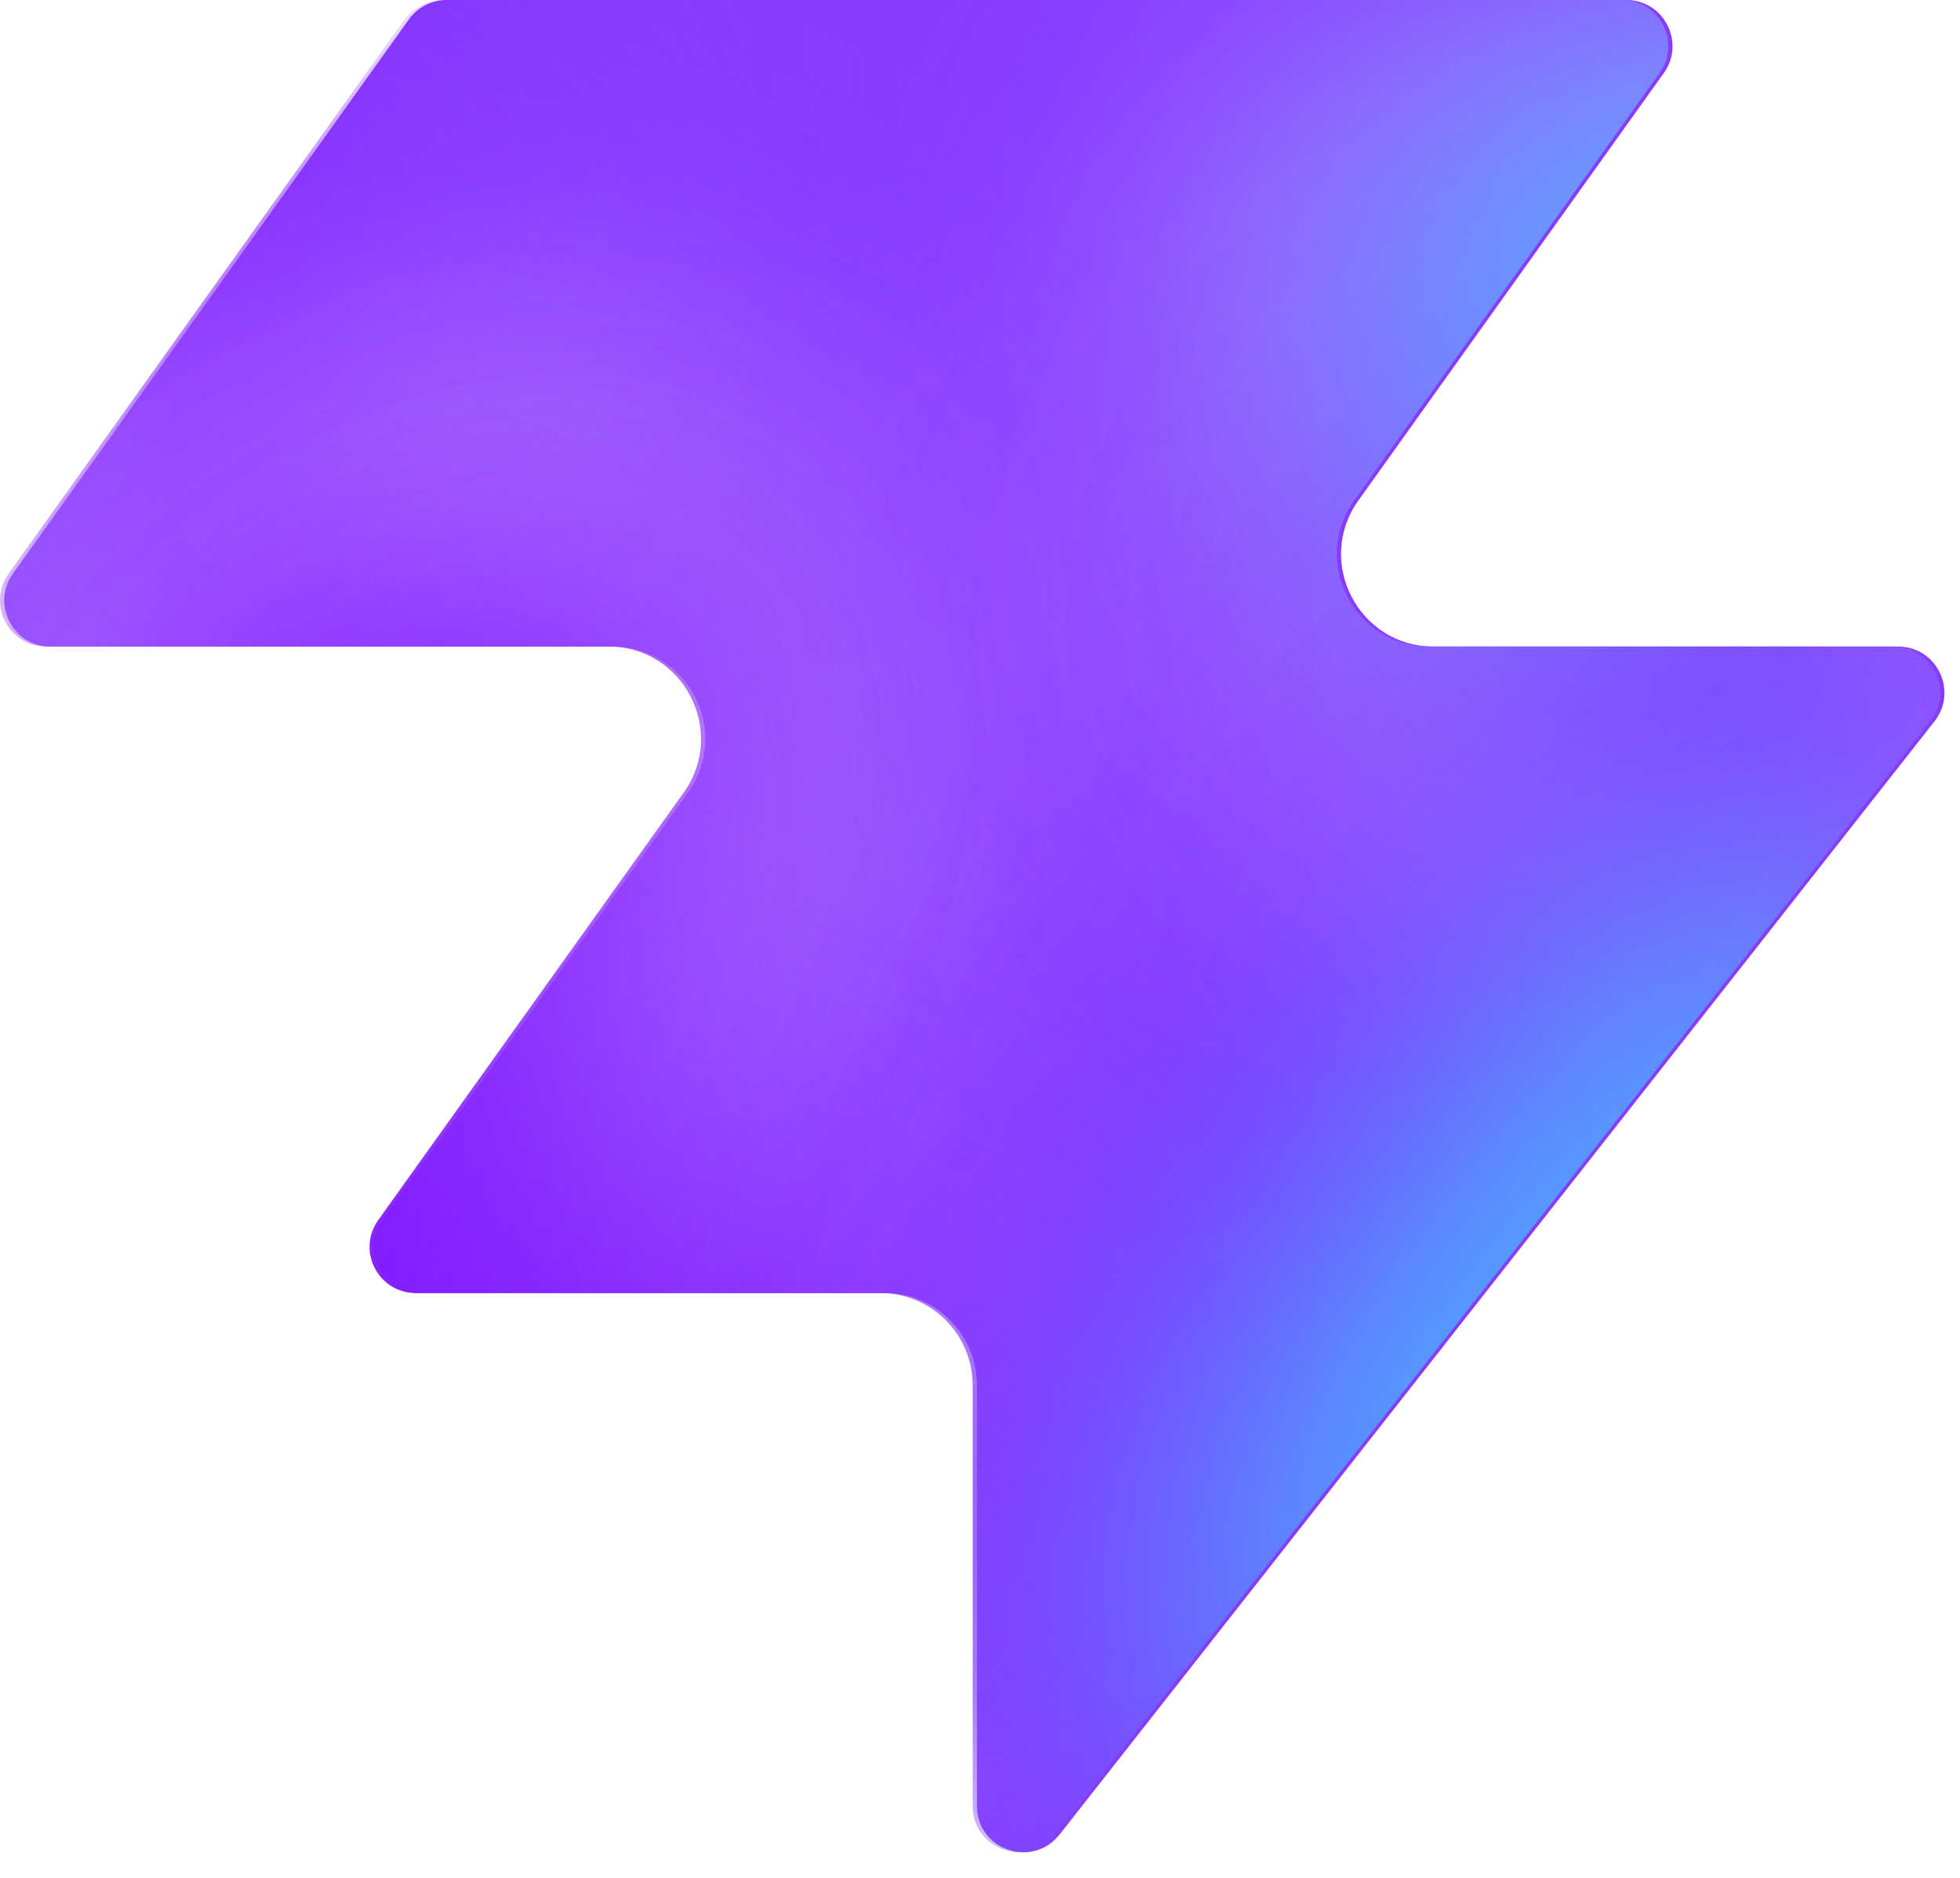
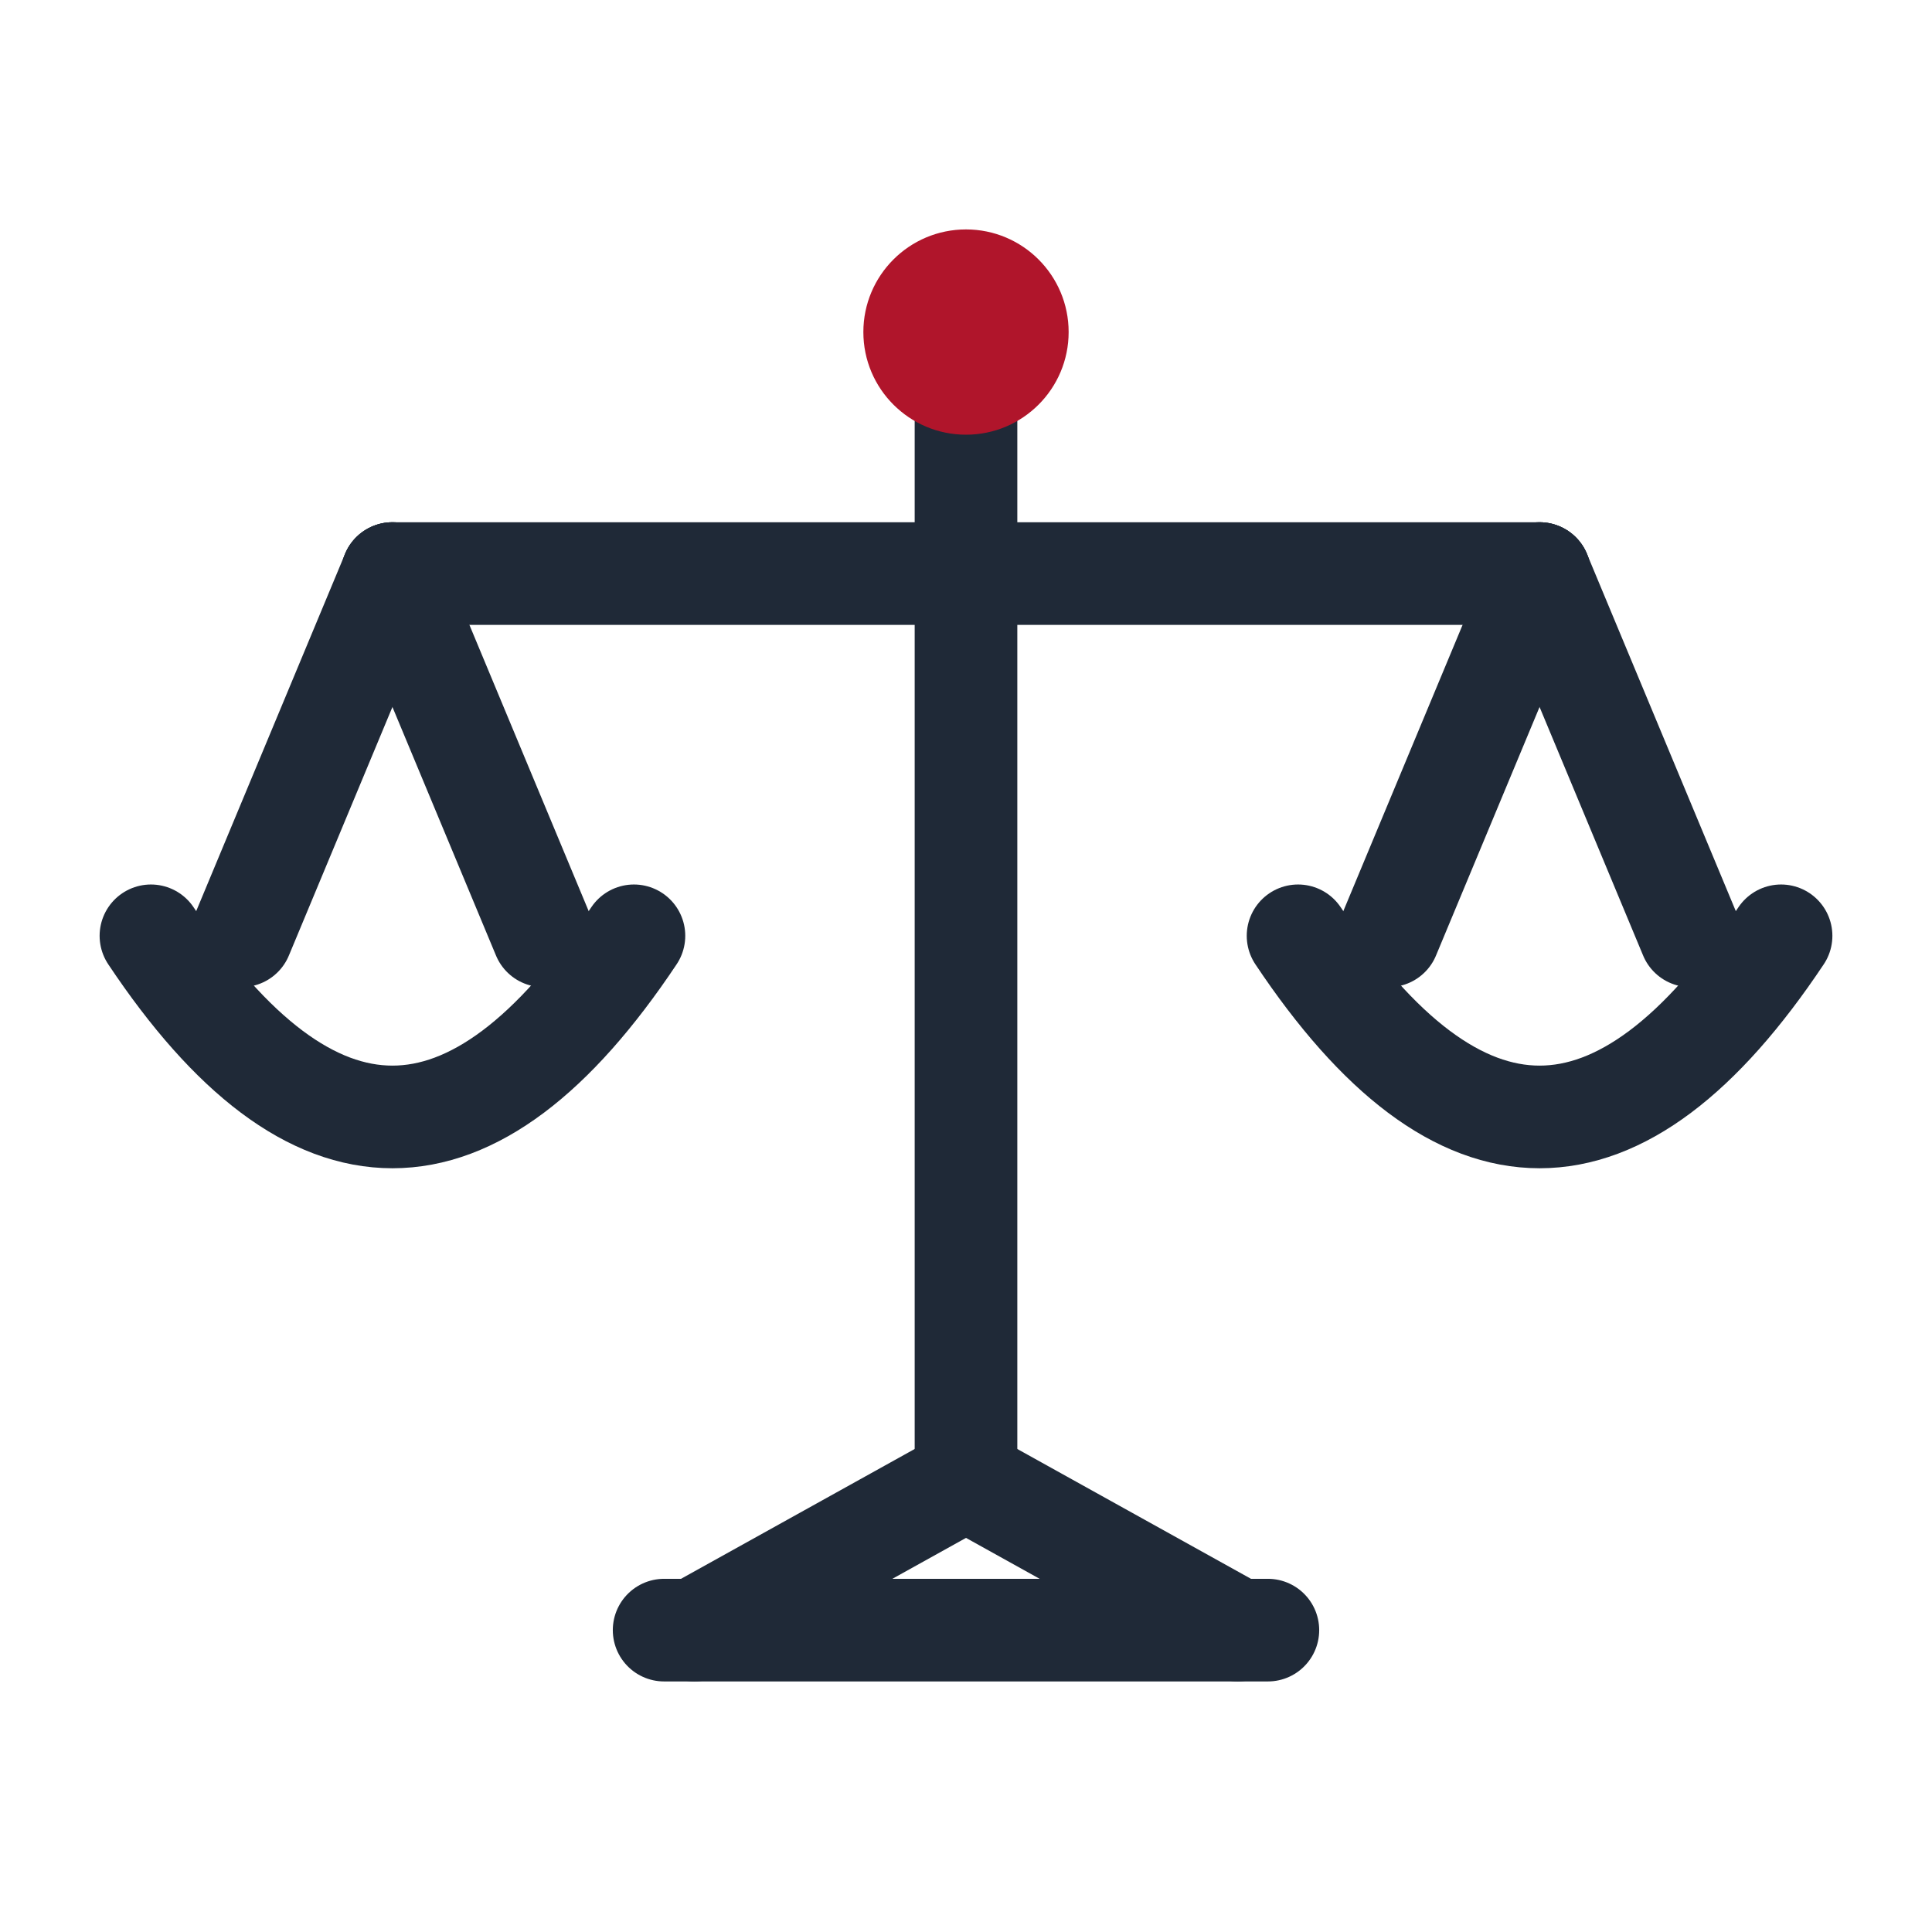
- <svg xmlns="http://www.w3.org/2000/svg" width="48" height="46" fill="none" viewBox="0 0 48 46">
-   <path fill="#863bff" d="M25.946 44.938c-.664.845-2.021.375-2.021-.698V33.937a2.26 2.26 0 0 0-2.262-2.262H10.287c-.92 0-1.456-1.04-.92-1.788l7.48-10.471c1.07-1.497 0-3.578-1.842-3.578H1.237c-.92 0-1.456-1.04-.92-1.788L10.013.474c.214-.297.556-.474.92-.474h28.894c.92 0 1.456 1.04.92 1.788l-7.48 10.471c-1.07 1.498 0 3.579 1.842 3.579h11.377c.943 0 1.473 1.088.89 1.83L25.947 44.94z" style="fill:#863bff;fill:color(display-p3 .525 .23 1);fill-opacity:1" />
-   <mask id="a" width="48" height="46" x="0" y="0" maskUnits="userSpaceOnUse" style="mask-type:alpha">
-     <path fill="#000" d="M25.842 44.938c-.664.844-2.021.375-2.021-.698V33.937a2.26 2.26 0 0 0-2.262-2.262H10.183c-.92 0-1.456-1.04-.92-1.788l7.48-10.471c1.07-1.498 0-3.579-1.842-3.579H1.133c-.92 0-1.456-1.04-.92-1.787L9.91.473c.214-.297.556-.474.92-.474h28.894c.92 0 1.456 1.04.92 1.788l-7.48 10.471c-1.07 1.498 0 3.578 1.842 3.578h11.377c.943 0 1.473 1.088.89 1.832L25.843 44.94z" style="fill:#000;fill-opacity:1" />
-   </mask>
-   <g mask="url(#a)">
-     <g filter="url(#b)">
-       <ellipse cx="5.508" cy="14.704" fill="#ede6ff" rx="5.508" ry="14.704" style="fill:#ede6ff;fill:color(display-p3 .927 .903 1);fill-opacity:1" transform="matrix(.00324 1 1 -.00324 -4.47 31.516)" />
-     </g>
-     <g filter="url(#c)">
-       <ellipse cx="10.399" cy="29.851" fill="#ede6ff" rx="10.399" ry="29.851" style="fill:#ede6ff;fill:color(display-p3 .927 .903 1);fill-opacity:1" transform="matrix(.00324 1 1 -.00324 -39.328 7.883)" />
-     </g>
-     <g filter="url(#d)">
-       <ellipse cx="5.508" cy="30.487" fill="#7e14ff" rx="5.508" ry="30.487" style="fill:#7e14ff;fill:color(display-p3 .492 .077 1);fill-opacity:1" transform="rotate(89.814 -25.913 -14.639)scale(1 -1)" />
-     </g>
-     <g filter="url(#e)">
-       <ellipse cx="5.508" cy="30.599" fill="#7e14ff" rx="5.508" ry="30.599" style="fill:#7e14ff;fill:color(display-p3 .492 .077 1);fill-opacity:1" transform="rotate(89.814 -32.644 -3.334)scale(1 -1)" />
-     </g>
-     <g filter="url(#f)">
-       <ellipse cx="5.508" cy="30.599" fill="#7e14ff" rx="5.508" ry="30.599" style="fill:#7e14ff;fill:color(display-p3 .492 .077 1);fill-opacity:1" transform="matrix(.00324 1 1 -.00324 -34.34 30.47)" />
-     </g>
-     <g filter="url(#g)">
-       <ellipse cx="14.072" cy="22.078" fill="#ede6ff" rx="14.072" ry="22.078" style="fill:#ede6ff;fill:color(display-p3 .927 .903 1);fill-opacity:1" transform="rotate(93.35 24.506 48.493)scale(-1 1)" />
-     </g>
-     <g filter="url(#h)">
-       <ellipse cx="3.47" cy="21.501" fill="#7e14ff" rx="3.47" ry="21.501" style="fill:#7e14ff;fill:color(display-p3 .492 .077 1);fill-opacity:1" transform="rotate(89.009 28.708 47.59)scale(-1 1)" />
-     </g>
-     <g filter="url(#i)">
-       <ellipse cx="3.47" cy="21.501" fill="#7e14ff" rx="3.47" ry="21.501" style="fill:#7e14ff;fill:color(display-p3 .492 .077 1);fill-opacity:1" transform="rotate(89.009 28.708 47.59)scale(-1 1)" />
-     </g>
-     <g filter="url(#j)">
-       <ellipse cx=".387" cy="8.972" fill="#7e14ff" rx="4.407" ry="29.108" style="fill:#7e14ff;fill:color(display-p3 .492 .077 1);fill-opacity:1" transform="rotate(39.51 .387 8.972)" />
-     </g>
-     <g filter="url(#k)">
-       <ellipse cx="47.523" cy="-6.092" fill="#7e14ff" rx="4.407" ry="29.108" style="fill:#7e14ff;fill:color(display-p3 .492 .077 1);fill-opacity:1" transform="rotate(37.892 47.523 -6.092)" />
-     </g>
-     <g filter="url(#l)">
-       <ellipse cx="41.412" cy="6.333" fill="#47bfff" rx="5.971" ry="9.665" style="fill:#47bfff;fill:color(display-p3 .28 .748 1);fill-opacity:1" transform="rotate(37.892 41.412 6.333)" />
-     </g>
-     <g filter="url(#m)">
-       <ellipse cx="-1.879" cy="38.332" fill="#7e14ff" rx="4.407" ry="29.108" style="fill:#7e14ff;fill:color(display-p3 .492 .077 1);fill-opacity:1" transform="rotate(37.892 -1.88 38.332)" />
-     </g>
-     <g filter="url(#n)">
-       <ellipse cx="-1.879" cy="38.332" fill="#7e14ff" rx="4.407" ry="29.108" style="fill:#7e14ff;fill:color(display-p3 .492 .077 1);fill-opacity:1" transform="rotate(37.892 -1.88 38.332)" />
-     </g>
-     <g filter="url(#o)">
-       <ellipse cx="35.651" cy="29.907" fill="#7e14ff" rx="4.407" ry="29.108" style="fill:#7e14ff;fill:color(display-p3 .492 .077 1);fill-opacity:1" transform="rotate(37.892 35.651 29.907)" />
-     </g>
-     <g filter="url(#p)">
-       <ellipse cx="38.418" cy="32.4" fill="#47bfff" rx="5.971" ry="15.297" style="fill:#47bfff;fill:color(display-p3 .28 .748 1);fill-opacity:1" transform="rotate(37.892 38.418 32.4)" />
-     </g>
+ <svg xmlns="http://www.w3.org/2000/svg" viewBox="0 0 64 64">
+   <g fill="none" stroke="#1f2937" stroke-width="3.4" stroke-linecap="round" stroke-linejoin="round">
+     <line x1="32" y1="13" x2="32" y2="49" />
+     <line x1="13" y1="19" x2="51" y2="19" />
+     <line x1="13" y1="19" x2="8" y2="31" />
+     <line x1="13" y1="19" x2="18" y2="31" />
+     <path d="M5 31 Q13 43 21 31" />
+     <line x1="51" y1="19" x2="46" y2="31" />
+     <line x1="51" y1="19" x2="56" y2="31" />
+     <path d="M43 31 Q51 43 59 31" />
+     <line x1="32" y1="49" x2="23" y2="54" />
+     <line x1="32" y1="49" x2="41" y2="54" />
+     <line x1="22" y1="54" x2="42" y2="54" />
  </g>
-   <defs>
-     <filter id="b" width="60.045" height="41.654" x="-19.77" y="16.149" color-interpolation-filters="sRGB" filterUnits="userSpaceOnUse">
-       <feFlood flood-opacity="0" result="BackgroundImageFix" />
-       <feBlend in="SourceGraphic" in2="BackgroundImageFix" result="shape" />
-       <feGaussianBlur result="effect1_foregroundBlur_2002_17158" stdDeviation="7.659" />
-     </filter>
-     <filter id="c" width="90.34" height="51.437" x="-54.613" y="-7.533" color-interpolation-filters="sRGB" filterUnits="userSpaceOnUse">
-       <feFlood flood-opacity="0" result="BackgroundImageFix" />
-       <feBlend in="SourceGraphic" in2="BackgroundImageFix" result="shape" />
-       <feGaussianBlur result="effect1_foregroundBlur_2002_17158" stdDeviation="7.659" />
-     </filter>
-     <filter id="d" width="79.355" height="29.4" x="-49.64" y="2.03" color-interpolation-filters="sRGB" filterUnits="userSpaceOnUse">
-       <feFlood flood-opacity="0" result="BackgroundImageFix" />
-       <feBlend in="SourceGraphic" in2="BackgroundImageFix" result="shape" />
-       <feGaussianBlur result="effect1_foregroundBlur_2002_17158" stdDeviation="4.596" />
-     </filter>
-     <filter id="e" width="79.579" height="29.4" x="-45.045" y="20.029" color-interpolation-filters="sRGB" filterUnits="userSpaceOnUse">
-       <feFlood flood-opacity="0" result="BackgroundImageFix" />
-       <feBlend in="SourceGraphic" in2="BackgroundImageFix" result="shape" />
-       <feGaussianBlur result="effect1_foregroundBlur_2002_17158" stdDeviation="4.596" />
-     </filter>
-     <filter id="f" width="79.579" height="29.4" x="-43.513" y="21.178" color-interpolation-filters="sRGB" filterUnits="userSpaceOnUse">
-       <feFlood flood-opacity="0" result="BackgroundImageFix" />
-       <feBlend in="SourceGraphic" in2="BackgroundImageFix" result="shape" />
-       <feGaussianBlur result="effect1_foregroundBlur_2002_17158" stdDeviation="4.596" />
-     </filter>
-     <filter id="g" width="74.749" height="58.852" x="15.756" y="-17.901" color-interpolation-filters="sRGB" filterUnits="userSpaceOnUse">
-       <feFlood flood-opacity="0" result="BackgroundImageFix" />
-       <feBlend in="SourceGraphic" in2="BackgroundImageFix" result="shape" />
-       <feGaussianBlur result="effect1_foregroundBlur_2002_17158" stdDeviation="7.659" />
-     </filter>
-     <filter id="h" width="61.377" height="25.362" x="23.548" y="2.284" color-interpolation-filters="sRGB" filterUnits="userSpaceOnUse">
-       <feFlood flood-opacity="0" result="BackgroundImageFix" />
-       <feBlend in="SourceGraphic" in2="BackgroundImageFix" result="shape" />
-       <feGaussianBlur result="effect1_foregroundBlur_2002_17158" stdDeviation="4.596" />
-     </filter>
-     <filter id="i" width="61.377" height="25.362" x="23.548" y="2.284" color-interpolation-filters="sRGB" filterUnits="userSpaceOnUse">
-       <feFlood flood-opacity="0" result="BackgroundImageFix" />
-       <feBlend in="SourceGraphic" in2="BackgroundImageFix" result="shape" />
-       <feGaussianBlur result="effect1_foregroundBlur_2002_17158" stdDeviation="4.596" />
-     </filter>
-     <filter id="j" width="56.045" height="63.649" x="-27.636" y="-22.853" color-interpolation-filters="sRGB" filterUnits="userSpaceOnUse">
-       <feFlood flood-opacity="0" result="BackgroundImageFix" />
-       <feBlend in="SourceGraphic" in2="BackgroundImageFix" result="shape" />
-       <feGaussianBlur result="effect1_foregroundBlur_2002_17158" stdDeviation="4.596" />
-     </filter>
-     <filter id="k" width="54.814" height="64.646" x="20.116" y="-38.415" color-interpolation-filters="sRGB" filterUnits="userSpaceOnUse">
-       <feFlood flood-opacity="0" result="BackgroundImageFix" />
-       <feBlend in="SourceGraphic" in2="BackgroundImageFix" result="shape" />
-       <feGaussianBlur result="effect1_foregroundBlur_2002_17158" stdDeviation="4.596" />
-     </filter>
-     <filter id="l" width="33.541" height="35.313" x="24.641" y="-11.323" color-interpolation-filters="sRGB" filterUnits="userSpaceOnUse">
-       <feFlood flood-opacity="0" result="BackgroundImageFix" />
-       <feBlend in="SourceGraphic" in2="BackgroundImageFix" result="shape" />
-       <feGaussianBlur result="effect1_foregroundBlur_2002_17158" stdDeviation="4.596" />
-     </filter>
-     <filter id="m" width="54.814" height="64.646" x="-29.286" y="6.009" color-interpolation-filters="sRGB" filterUnits="userSpaceOnUse">
-       <feFlood flood-opacity="0" result="BackgroundImageFix" />
-       <feBlend in="SourceGraphic" in2="BackgroundImageFix" result="shape" />
-       <feGaussianBlur result="effect1_foregroundBlur_2002_17158" stdDeviation="4.596" />
-     </filter>
-     <filter id="n" width="54.814" height="64.646" x="-29.286" y="6.009" color-interpolation-filters="sRGB" filterUnits="userSpaceOnUse">
-       <feFlood flood-opacity="0" result="BackgroundImageFix" />
-       <feBlend in="SourceGraphic" in2="BackgroundImageFix" result="shape" />
-       <feGaussianBlur result="effect1_foregroundBlur_2002_17158" stdDeviation="4.596" />
-     </filter>
-     <filter id="o" width="54.814" height="64.646" x="8.244" y="-2.416" color-interpolation-filters="sRGB" filterUnits="userSpaceOnUse">
-       <feFlood flood-opacity="0" result="BackgroundImageFix" />
-       <feBlend in="SourceGraphic" in2="BackgroundImageFix" result="shape" />
-       <feGaussianBlur result="effect1_foregroundBlur_2002_17158" stdDeviation="4.596" />
-     </filter>
-     <filter id="p" width="39.409" height="43.623" x="18.713" y="10.588" color-interpolation-filters="sRGB" filterUnits="userSpaceOnUse">
-       <feFlood flood-opacity="0" result="BackgroundImageFix" />
-       <feBlend in="SourceGraphic" in2="BackgroundImageFix" result="shape" />
-       <feGaussianBlur result="effect1_foregroundBlur_2002_17158" stdDeviation="4.596" />
-     </filter>
-   </defs>
+   <circle cx="32" cy="11" r="3.4" fill="#b0152b" />
</svg>
